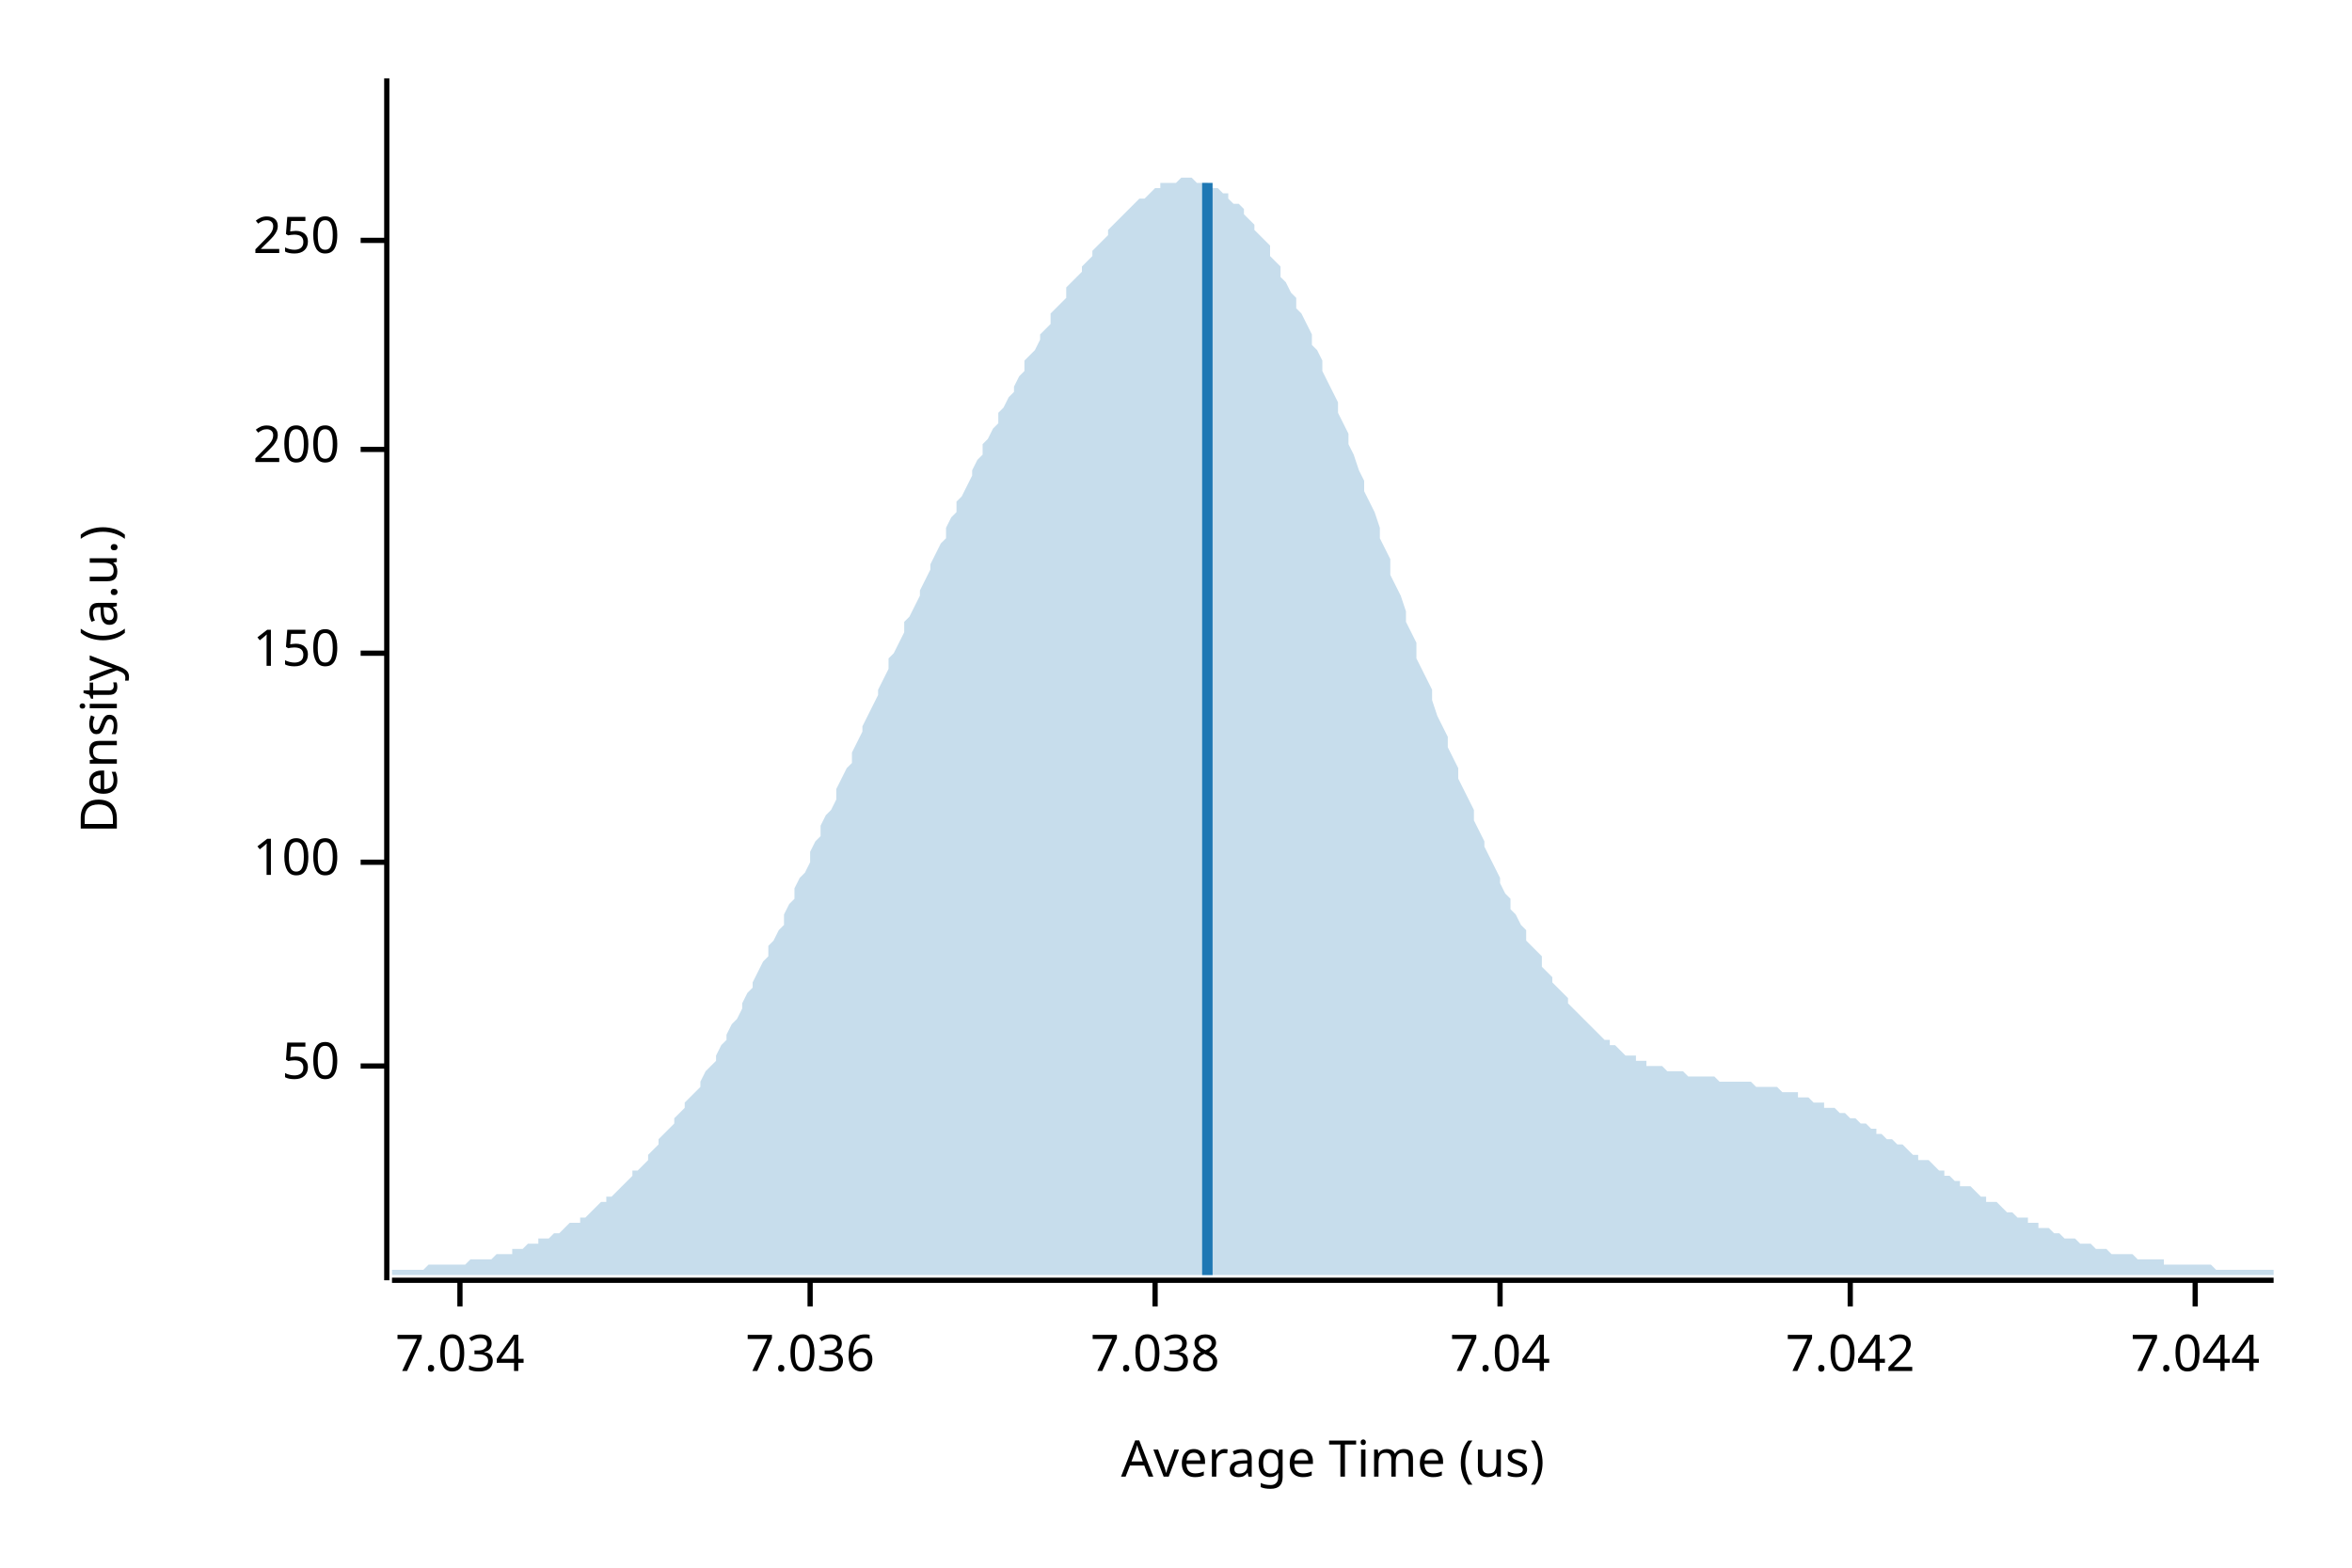
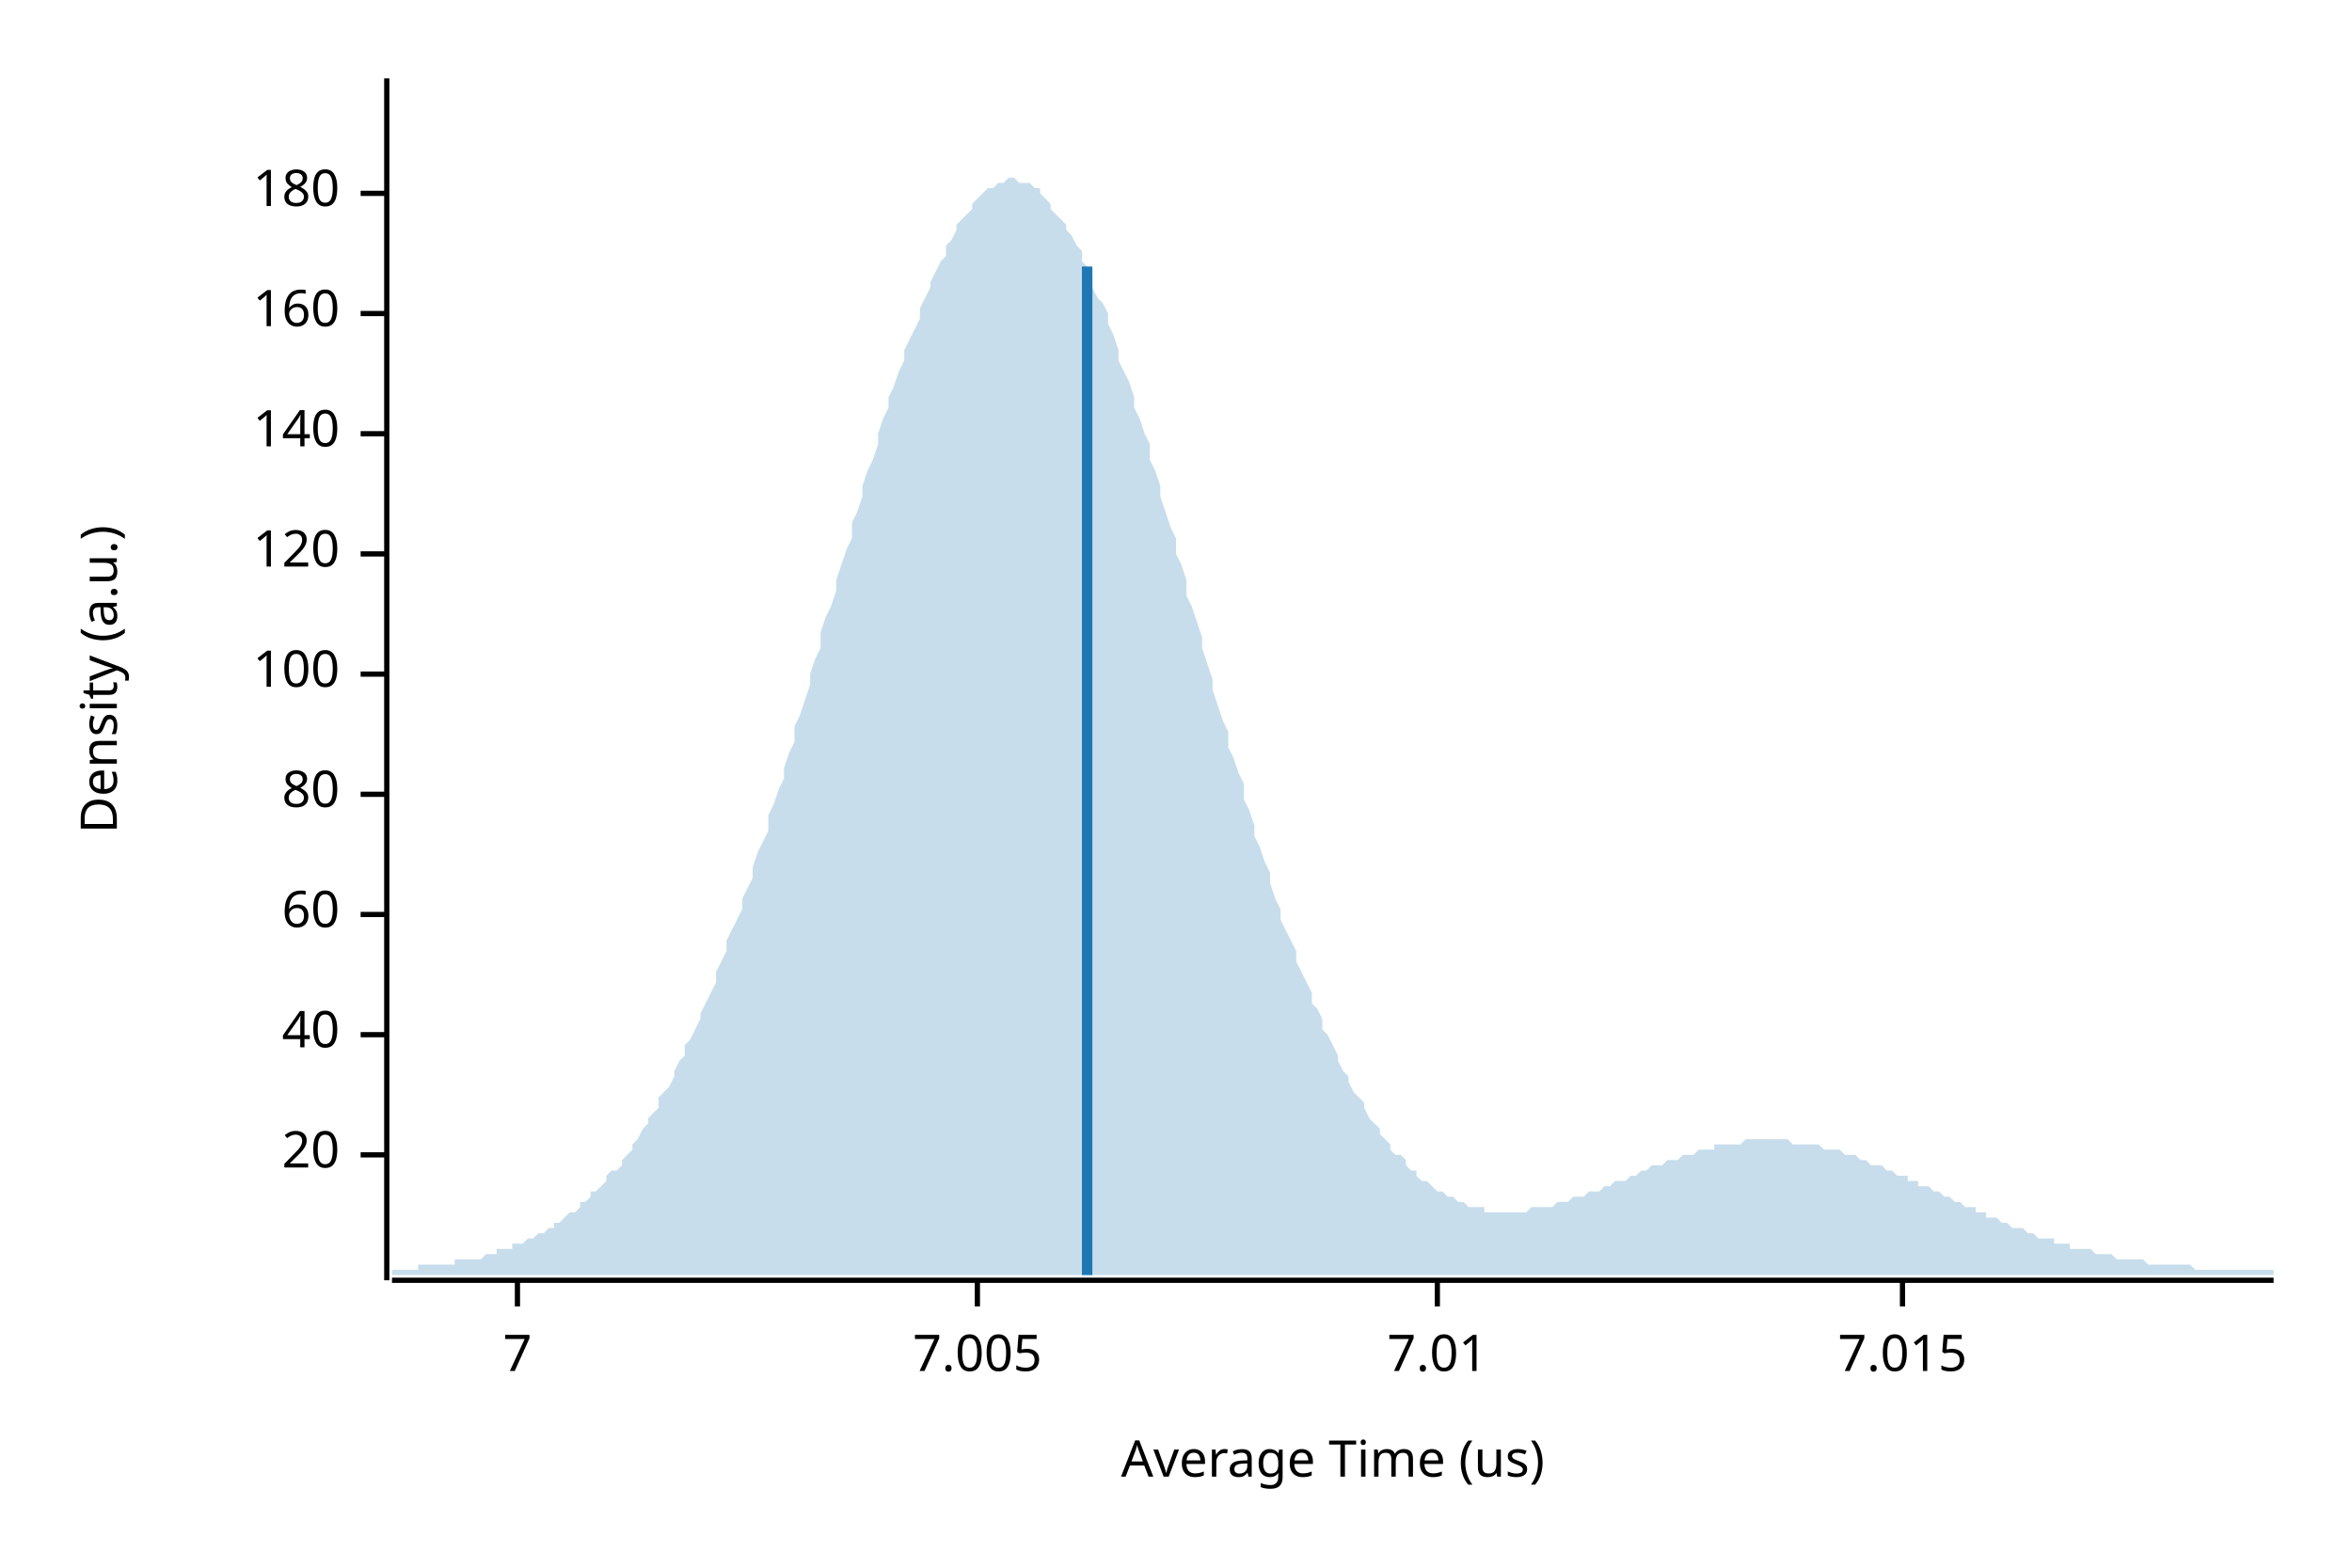
<svg xmlns="http://www.w3.org/2000/svg" width="450" height="300" viewBox="0 0 450 300">
  <text x="15" y="130" dy="0.76em" text-anchor="middle" font-family="sans-serif" font-size="9.677" opacity="1" fill="#000000" transform="rotate(270, 15, 130)">
Density (a.u.)
</text>
  <text x="255" y="285" dy="-0.5ex" text-anchor="middle" font-family="sans-serif" font-size="9.677" opacity="1" fill="#000000">
Average Time (us)
</text>
  <polyline fill="none" opacity="1" stroke="#000000" stroke-width="1" points="74,15 74,245 " />
-   <text x="65" y="204" dy="0.5ex" text-anchor="end" font-family="sans-serif" font-size="9.677" opacity="1" fill="#000000">
- 50
+   <text x="65" y="221" dy="0.5ex" text-anchor="end" font-family="sans-serif" font-size="9.677" opacity="1" fill="#000000">
+ 20
</text>
-   <polyline fill="none" opacity="1" stroke="#000000" stroke-width="1" points="69,204 74,204 " />
-   <text x="65" y="165" dy="0.5ex" text-anchor="end" font-family="sans-serif" font-size="9.677" opacity="1" fill="#000000">
+   <polyline fill="none" opacity="1" stroke="#000000" stroke-width="1" points="69,221 74,221 " />
+   <text x="65" y="198" dy="0.5ex" text-anchor="end" font-family="sans-serif" font-size="9.677" opacity="1" fill="#000000">
+ 40
+ </text>
+   <polyline fill="none" opacity="1" stroke="#000000" stroke-width="1" points="69,198 74,198 " />
+   <text x="65" y="175" dy="0.5ex" text-anchor="end" font-family="sans-serif" font-size="9.677" opacity="1" fill="#000000">
+ 60
+ </text>
+   <polyline fill="none" opacity="1" stroke="#000000" stroke-width="1" points="69,175 74,175 " />
+   <text x="65" y="152" dy="0.5ex" text-anchor="end" font-family="sans-serif" font-size="9.677" opacity="1" fill="#000000">
+ 80
+ </text>
+   <polyline fill="none" opacity="1" stroke="#000000" stroke-width="1" points="69,152 74,152 " />
+   <text x="65" y="129" dy="0.5ex" text-anchor="end" font-family="sans-serif" font-size="9.677" opacity="1" fill="#000000">
100
</text>
-   <polyline fill="none" opacity="1" stroke="#000000" stroke-width="1" points="69,165 74,165 " />
-   <text x="65" y="125" dy="0.5ex" text-anchor="end" font-family="sans-serif" font-size="9.677" opacity="1" fill="#000000">
- 150
+   <polyline fill="none" opacity="1" stroke="#000000" stroke-width="1" points="69,129 74,129 " />
+   <text x="65" y="106" dy="0.5ex" text-anchor="end" font-family="sans-serif" font-size="9.677" opacity="1" fill="#000000">
+ 120
</text>
-   <polyline fill="none" opacity="1" stroke="#000000" stroke-width="1" points="69,125 74,125 " />
-   <text x="65" y="86" dy="0.5ex" text-anchor="end" font-family="sans-serif" font-size="9.677" opacity="1" fill="#000000">
- 200
+   <polyline fill="none" opacity="1" stroke="#000000" stroke-width="1" points="69,106 74,106 " />
+   <text x="65" y="83" dy="0.5ex" text-anchor="end" font-family="sans-serif" font-size="9.677" opacity="1" fill="#000000">
+ 140
</text>
-   <polyline fill="none" opacity="1" stroke="#000000" stroke-width="1" points="69,86 74,86 " />
-   <text x="65" y="46" dy="0.5ex" text-anchor="end" font-family="sans-serif" font-size="9.677" opacity="1" fill="#000000">
- 250
+   <polyline fill="none" opacity="1" stroke="#000000" stroke-width="1" points="69,83 74,83 " />
+   <text x="65" y="60" dy="0.5ex" text-anchor="end" font-family="sans-serif" font-size="9.677" opacity="1" fill="#000000">
+ 160
</text>
-   <polyline fill="none" opacity="1" stroke="#000000" stroke-width="1" points="69,46 74,46 " />
+   <polyline fill="none" opacity="1" stroke="#000000" stroke-width="1" points="69,60 74,60 " />
+   <text x="65" y="37" dy="0.5ex" text-anchor="end" font-family="sans-serif" font-size="9.677" opacity="1" fill="#000000">
+ 180
+ </text>
+   <polyline fill="none" opacity="1" stroke="#000000" stroke-width="1" points="69,37 74,37 " />
  <polyline fill="none" opacity="1" stroke="#000000" stroke-width="1" points="75,245 435,245 " />
-   <text x="88" y="255" dy="0.76em" text-anchor="middle" font-family="sans-serif" font-size="9.677" opacity="1" fill="#000000">
- 7.034
+   <text x="99" y="255" dy="0.76em" text-anchor="middle" font-family="sans-serif" font-size="9.677" opacity="1" fill="#000000">
+ 7
</text>
-   <polyline fill="none" opacity="1" stroke="#000000" stroke-width="1" points="88,245 88,250 " />
-   <text x="155" y="255" dy="0.76em" text-anchor="middle" font-family="sans-serif" font-size="9.677" opacity="1" fill="#000000">
- 7.036
+   <polyline fill="none" opacity="1" stroke="#000000" stroke-width="1" points="99,245 99,250 " />
+   <text x="187" y="255" dy="0.76em" text-anchor="middle" font-family="sans-serif" font-size="9.677" opacity="1" fill="#000000">
+ 7.005
</text>
-   <polyline fill="none" opacity="1" stroke="#000000" stroke-width="1" points="155,245 155,250 " />
-   <text x="221" y="255" dy="0.76em" text-anchor="middle" font-family="sans-serif" font-size="9.677" opacity="1" fill="#000000">
- 7.038
+   <polyline fill="none" opacity="1" stroke="#000000" stroke-width="1" points="187,245 187,250 " />
+   <text x="275" y="255" dy="0.76em" text-anchor="middle" font-family="sans-serif" font-size="9.677" opacity="1" fill="#000000">
+ 7.01
</text>
-   <polyline fill="none" opacity="1" stroke="#000000" stroke-width="1" points="221,245 221,250 " />
-   <text x="287" y="255" dy="0.76em" text-anchor="middle" font-family="sans-serif" font-size="9.677" opacity="1" fill="#000000">
- 7.04
+   <polyline fill="none" opacity="1" stroke="#000000" stroke-width="1" points="275,245 275,250 " />
+   <text x="364" y="255" dy="0.76em" text-anchor="middle" font-family="sans-serif" font-size="9.677" opacity="1" fill="#000000">
+ 7.015
</text>
-   <polyline fill="none" opacity="1" stroke="#000000" stroke-width="1" points="287,245 287,250 " />
-   <text x="354" y="255" dy="0.76em" text-anchor="middle" font-family="sans-serif" font-size="9.677" opacity="1" fill="#000000">
- 7.042
- </text>
-   <polyline fill="none" opacity="1" stroke="#000000" stroke-width="1" points="354,245 354,250 " />
-   <text x="420" y="255" dy="0.76em" text-anchor="middle" font-family="sans-serif" font-size="9.677" opacity="1" fill="#000000">
- 7.044
- </text>
-   <polyline fill="none" opacity="1" stroke="#000000" stroke-width="1" points="420,245 420,250 " />
-   <polygon opacity="0.25" fill="#1F78B4" points="75,243 75,243 76,243 77,243 77,243 78,243 79,243 80,243 80,243 81,243 82,242 82,242 83,242 84,242 85,242 85,242 86,242 87,242 87,242 88,242 89,242 90,241 90,241 91,241 92,241 93,241 93,241 94,241 95,240 95,240 96,240 97,240 98,240 98,239 99,239 100,239 100,239 101,238 102,238 103,238 103,237 104,237 105,237 106,236 106,236 107,236 108,235 108,235 109,234 110,234 111,234 111,233 112,233 113,232 113,232 114,231 115,230 116,230 116,229 117,229 118,228 119,227 119,227 120,226 121,225 121,224 122,224 123,223 124,222 124,221 125,220 126,219 126,218 127,217 128,216 129,215 129,214 130,213 131,212 131,211 132,210 133,209 134,208 134,207 135,205 136,204 137,203 137,202 138,200 139,199 139,198 140,196 141,195 142,193 142,192 143,190 144,189 144,188 145,186 146,184 147,183 147,181 148,180 149,178 150,177 150,175 151,173 152,172 152,170 153,168 154,167 155,165 155,163 156,161 157,160 157,158 158,156 159,155 160,153 160,151 161,149 162,147 163,146 163,144 164,142 165,140 165,139 166,137 167,135 168,133 168,132 169,130 170,128 170,126 171,125 172,123 173,121 173,119 174,118 175,116 176,114 176,113 177,111 178,109 178,108 179,106 180,104 181,103 181,101 182,99 183,98 183,96 184,95 185,93 186,91 186,90 187,88 188,87 188,85 189,84 190,82 191,81 191,79 192,78 193,76 194,75 194,74 195,72 196,71 196,69 197,68 198,67 199,65 199,64 200,63 201,62 201,60 202,59 203,58 204,57 204,55 205,54 206,53 207,52 207,51 208,50 209,49 209,48 210,47 211,46 212,45 212,44 213,43 214,42 214,42 215,41 216,40 217,39 217,39 218,38 219,38 220,37 220,37 221,36 222,36 222,35 223,35 224,35 225,35 225,35 226,34 227,34 227,34 228,34 229,35 230,35 230,35 231,35 232,36 232,36 233,36 234,37 235,37 235,38 236,39 237,39 238,40 238,41 239,42 240,43 240,44 241,45 242,46 243,47 243,49 244,50 245,51 245,53 246,54 247,56 248,57 248,59 249,60 250,62 251,64 251,66 252,67 253,69 253,71 254,73 255,75 256,77 256,79 257,81 258,83 258,85 259,87 260,90 261,92 261,94 262,96 263,98 264,101 264,103 265,105 266,107 266,110 267,112 268,114 269,117 269,119 270,121 271,123 271,126 272,128 273,130 274,132 274,134 275,137 276,139 277,141 277,143 278,145 279,147 279,149 280,151 281,153 282,155 282,157 283,159 284,161 284,162 285,164 286,166 287,168 287,169 288,171 289,172 289,174 290,175 291,177 292,178 292,180 293,181 294,182 295,183 295,185 296,186 297,187 297,188 298,189 299,190 300,191 300,192 301,193 302,194 302,194 303,195 304,196 305,197 305,197 306,198 307,199 308,199 308,200 309,200 310,201 310,201 311,202 312,202 313,202 313,203 314,203 315,203 315,204 316,204 317,204 318,204 318,204 319,205 320,205 321,205 321,205 322,205 323,206 323,206 324,206 325,206 326,206 326,206 327,206 328,206 328,206 329,207 330,207 331,207 331,207 332,207 333,207 333,207 334,207 335,207 336,208 336,208 337,208 338,208 339,208 339,208 340,208 341,209 341,209 342,209 343,209 344,209 344,210 345,210 346,210 346,210 347,211 348,211 349,211 349,212 350,212 351,212 352,213 352,213 353,213 354,214 354,214 355,214 356,215 357,215 357,215 358,216 359,216 359,217 360,217 361,218 362,218 362,218 363,219 364,219 365,220 365,220 366,221 367,221 367,222 368,222 369,222 370,223 370,223 371,224 372,224 372,225 373,225 374,226 375,226 375,227 376,227 377,227 378,228 378,228 379,229 380,229 380,230 381,230 382,230 383,231 383,231 384,232 385,232 385,232 386,233 387,233 388,233 388,234 389,234 390,234 390,235 391,235 392,235 393,236 393,236 394,236 395,237 396,237 396,237 397,237 398,238 398,238 399,238 400,238 401,239 401,239 402,239 403,239 403,239 404,240 405,240 406,240 406,240 407,240 408,240 409,241 409,241 410,241 411,241 411,241 412,241 413,241 414,241 414,242 415,242 416,242 416,242 417,242 418,242 419,242 419,242 420,242 421,242 422,242 422,242 423,242 424,243 424,243 425,243 426,243 427,243 427,243 428,243 429,243 429,243 430,243 431,243 432,243 432,243 433,243 434,243 435,243 435,244 75,244 " />
-   <polyline fill="none" opacity="1" stroke="#1F78B4" stroke-width="2" points="231,244 231,35 " />
+   <polyline fill="none" opacity="1" stroke="#000000" stroke-width="1" points="364,245 364,250 " />
+   <polygon opacity="0.25" fill="#1F78B4" points="75,243 75,243 76,243 77,243 77,243 78,243 79,243 80,243 80,242 81,242 82,242 82,242 83,242 84,242 85,242 85,242 86,242 87,242 87,241 88,241 89,241 90,241 90,241 91,241 92,241 93,240 93,240 94,240 95,240 95,239 96,239 97,239 98,239 98,238 99,238 100,238 100,238 101,237 102,237 103,236 103,236 104,236 105,235 106,235 106,234 107,234 108,233 108,233 109,232 110,232 111,231 111,230 112,230 113,229 113,228 114,228 115,227 116,226 116,225 117,224 118,224 119,223 119,222 120,221 121,220 121,219 122,218 123,216 124,215 124,214 125,213 126,212 126,210 127,209 128,208 129,206 129,205 130,203 131,202 131,200 132,199 133,197 134,195 134,194 135,192 136,190 137,188 137,186 138,184 139,182 139,180 140,178 141,176 142,174 142,172 143,170 144,168 144,166 145,163 146,161 147,159 147,156 148,154 149,151 150,149 150,147 151,144 152,142 152,139 153,137 154,134 155,131 155,129 156,126 157,124 157,121 158,118 159,116 160,113 160,111 161,108 162,105 163,103 163,100 164,98 165,95 165,93 166,90 167,88 168,85 168,83 169,80 170,78 170,76 171,74 172,71 173,69 173,67 174,65 175,63 176,61 176,59 177,57 178,55 178,54 179,52 180,50 181,49 181,47 182,46 183,44 183,43 184,42 185,41 186,40 186,39 187,38 188,37 188,37 189,36 190,36 191,35 191,35 192,35 193,34 194,34 194,34 195,35 196,35 196,35 197,35 198,36 199,36 199,37 200,38 201,39 201,40 202,41 203,42 204,43 204,44 205,45 206,47 207,48 207,50 208,51 209,53 209,55 210,57 211,58 212,60 212,62 213,64 214,67 214,69 215,71 216,73 217,76 217,78 218,80 219,83 220,85 220,88 221,90 222,93 222,95 223,98 224,101 225,103 225,106 226,108 227,111 227,114 228,116 229,119 230,122 230,124 231,127 232,130 232,132 233,135 234,138 235,140 235,143 236,145 237,148 238,150 238,153 239,155 240,158 240,160 241,162 242,165 243,167 243,169 244,172 245,174 245,176 246,178 247,180 248,182 248,184 249,186 250,188 251,190 251,192 252,193 253,195 253,197 254,198 255,200 256,202 256,203 257,205 258,206 258,207 259,209 260,210 261,211 261,212 262,214 263,215 264,216 264,217 265,218 266,219 266,220 267,221 268,221 269,222 269,223 270,224 271,224 271,225 272,226 273,226 274,227 274,227 275,228 276,228 277,229 277,229 278,229 279,230 279,230 280,230 281,231 282,231 282,231 283,231 284,231 284,232 285,232 286,232 287,232 287,232 288,232 289,232 289,232 290,232 291,232 292,232 292,232 293,231 294,231 295,231 295,231 296,231 297,231 297,231 298,230 299,230 300,230 300,230 301,229 302,229 302,229 303,229 304,228 305,228 305,228 306,228 307,227 308,227 308,227 309,226 310,226 310,226 311,226 312,225 313,225 313,225 314,224 315,224 315,224 316,223 317,223 318,223 318,223 319,222 320,222 321,222 321,222 322,221 323,221 323,221 324,221 325,220 326,220 326,220 327,220 328,220 328,219 329,219 330,219 331,219 331,219 332,219 333,219 333,219 334,218 335,218 336,218 336,218 337,218 338,218 339,218 339,218 340,218 341,218 341,218 342,218 343,219 344,219 344,219 345,219 346,219 346,219 347,219 348,219 349,220 349,220 350,220 351,220 352,220 352,220 353,221 354,221 354,221 355,221 356,222 357,222 357,222 358,223 359,223 359,223 360,223 361,224 362,224 362,224 363,225 364,225 365,225 365,226 366,226 367,226 367,227 368,227 369,227 370,228 370,228 371,228 372,229 372,229 373,229 374,230 375,230 375,230 376,231 377,231 378,231 378,232 379,232 380,232 380,233 381,233 382,233 383,234 383,234 384,234 385,235 385,235 386,235 387,235 388,236 388,236 389,236 390,237 390,237 391,237 392,237 393,237 393,238 394,238 395,238 396,238 396,239 397,239 398,239 398,239 399,239 400,239 401,240 401,240 402,240 403,240 403,240 404,240 405,241 406,241 406,241 407,241 408,241 409,241 409,241 410,241 411,242 411,242 412,242 413,242 414,242 414,242 415,242 416,242 416,242 417,242 418,242 419,242 419,242 420,243 421,243 422,243 422,243 423,243 424,243 424,243 425,243 426,243 427,243 427,243 428,243 429,243 429,243 430,243 431,243 432,243 432,243 433,243 434,243 435,243 435,244 75,244 " />
+   <polyline fill="none" opacity="1" stroke="#1F78B4" stroke-width="2" points="208,244 208,51 " />
</svg>
